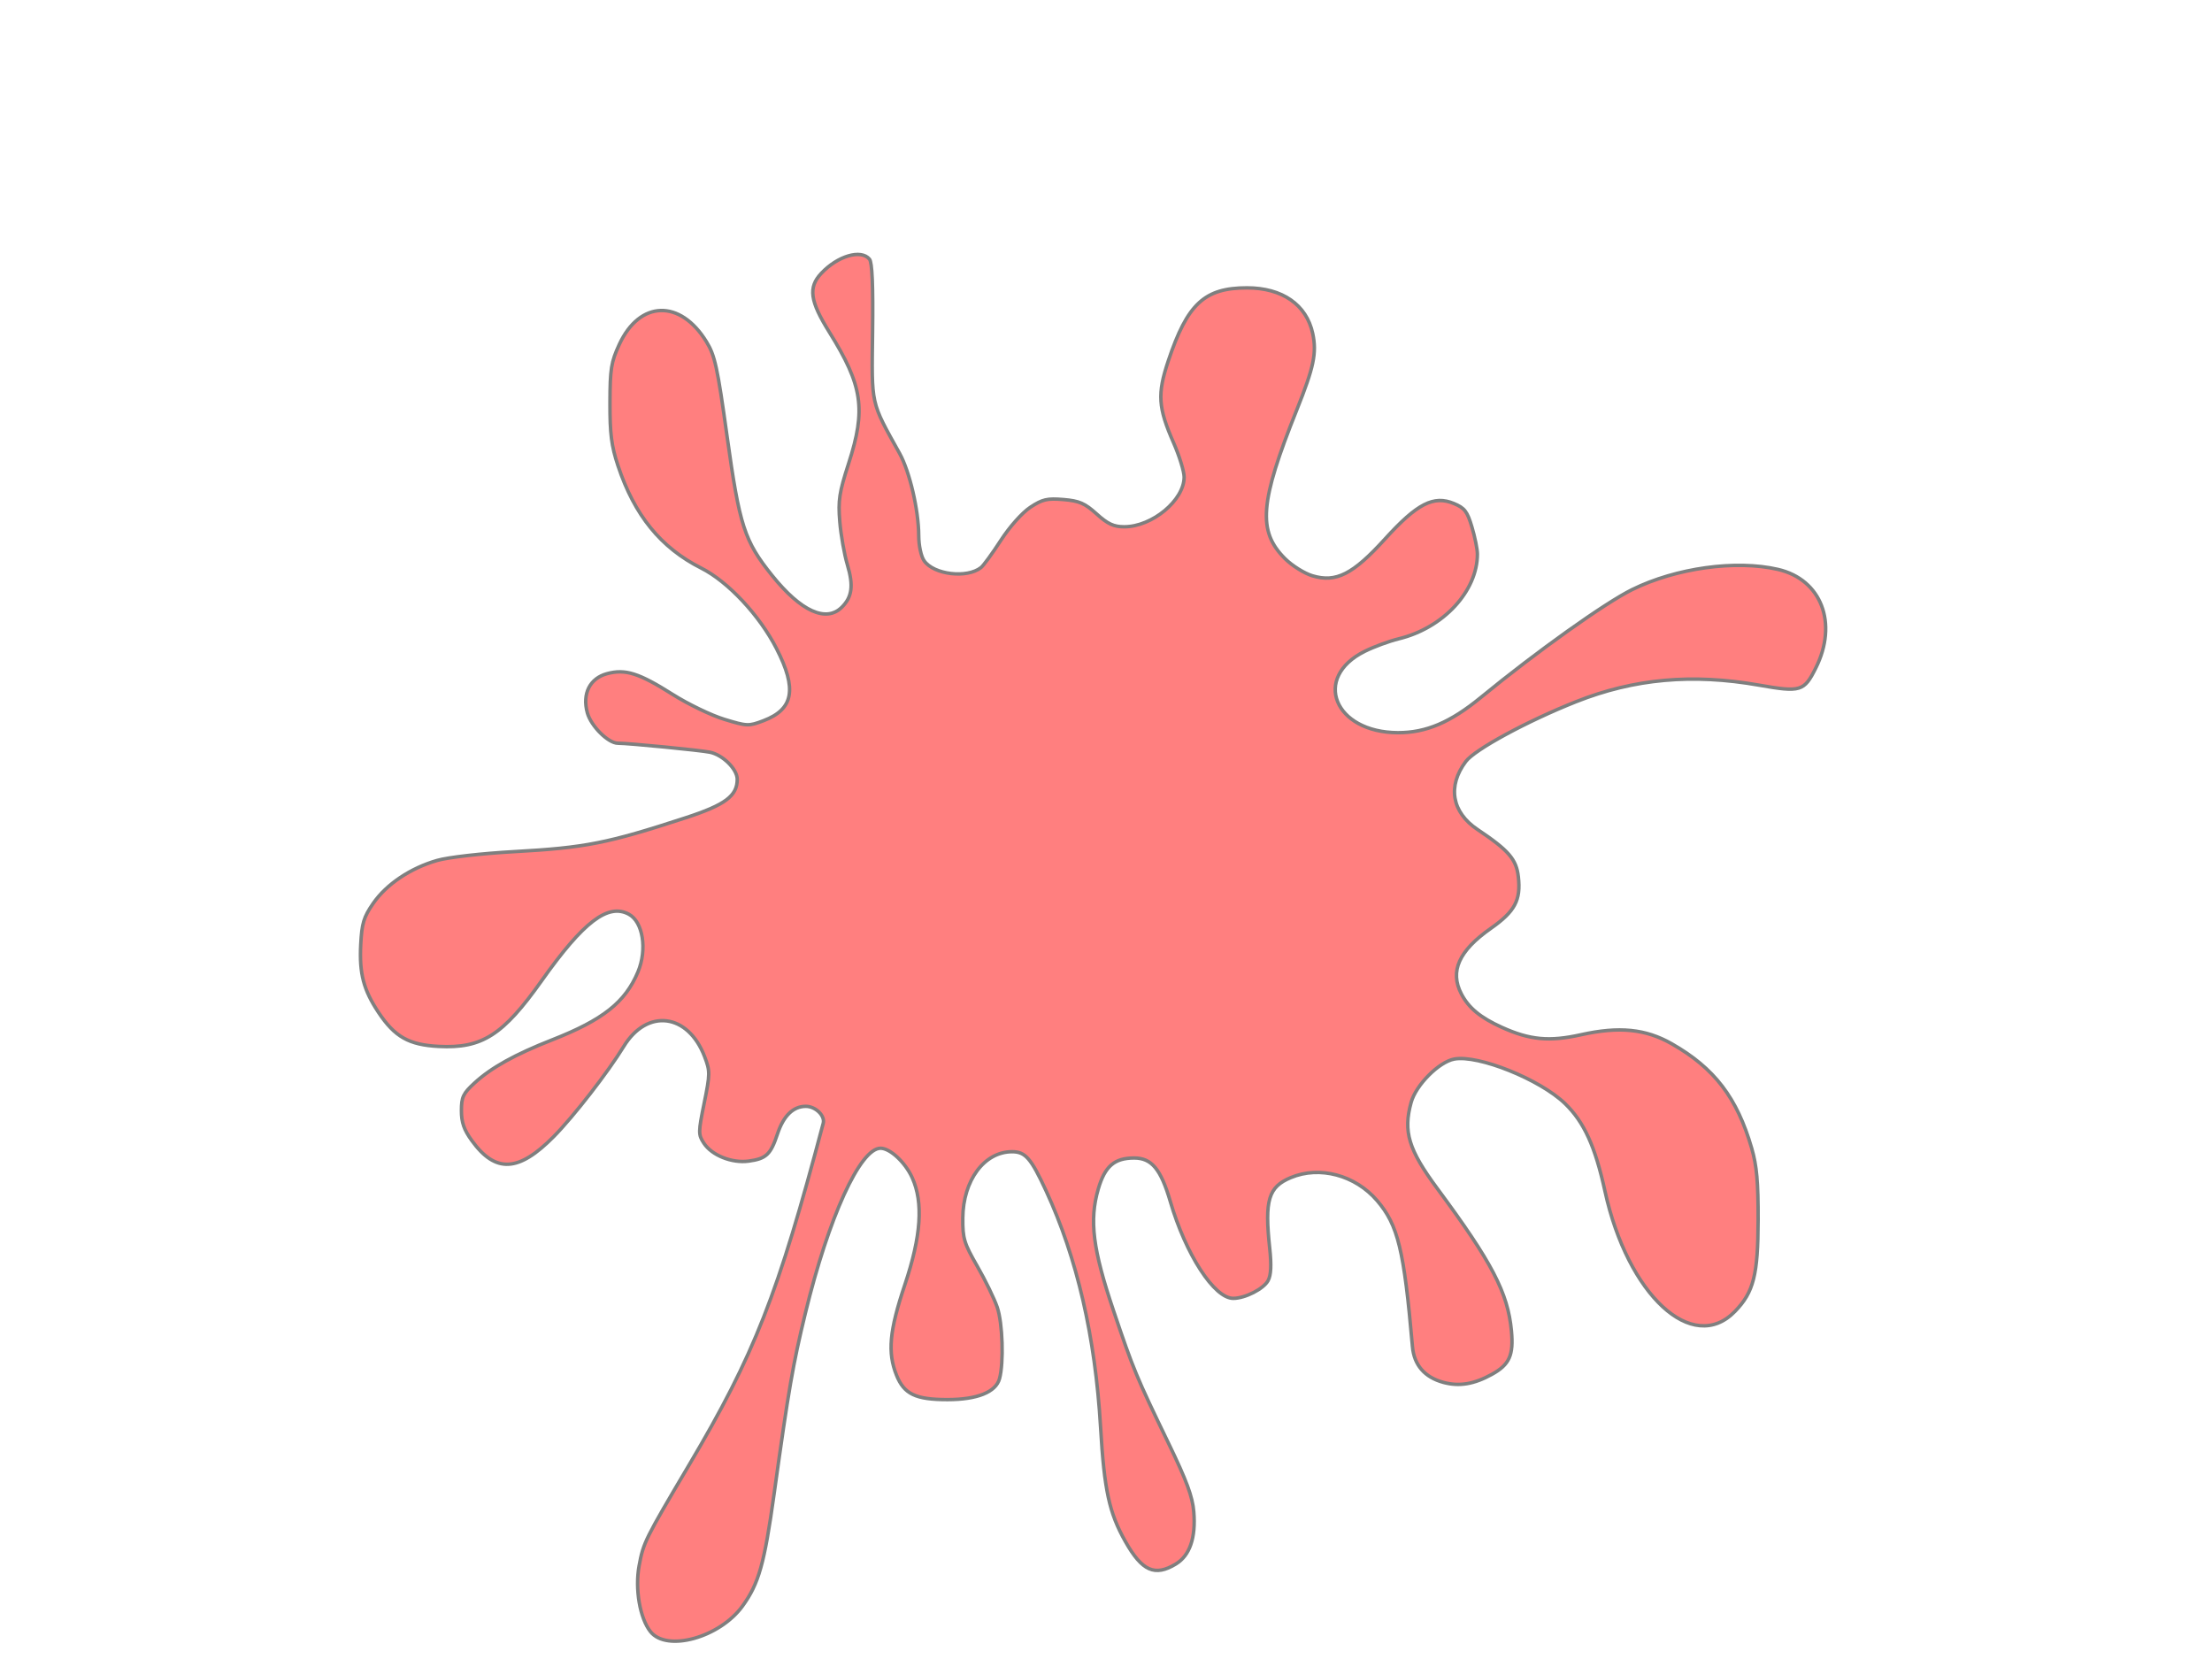
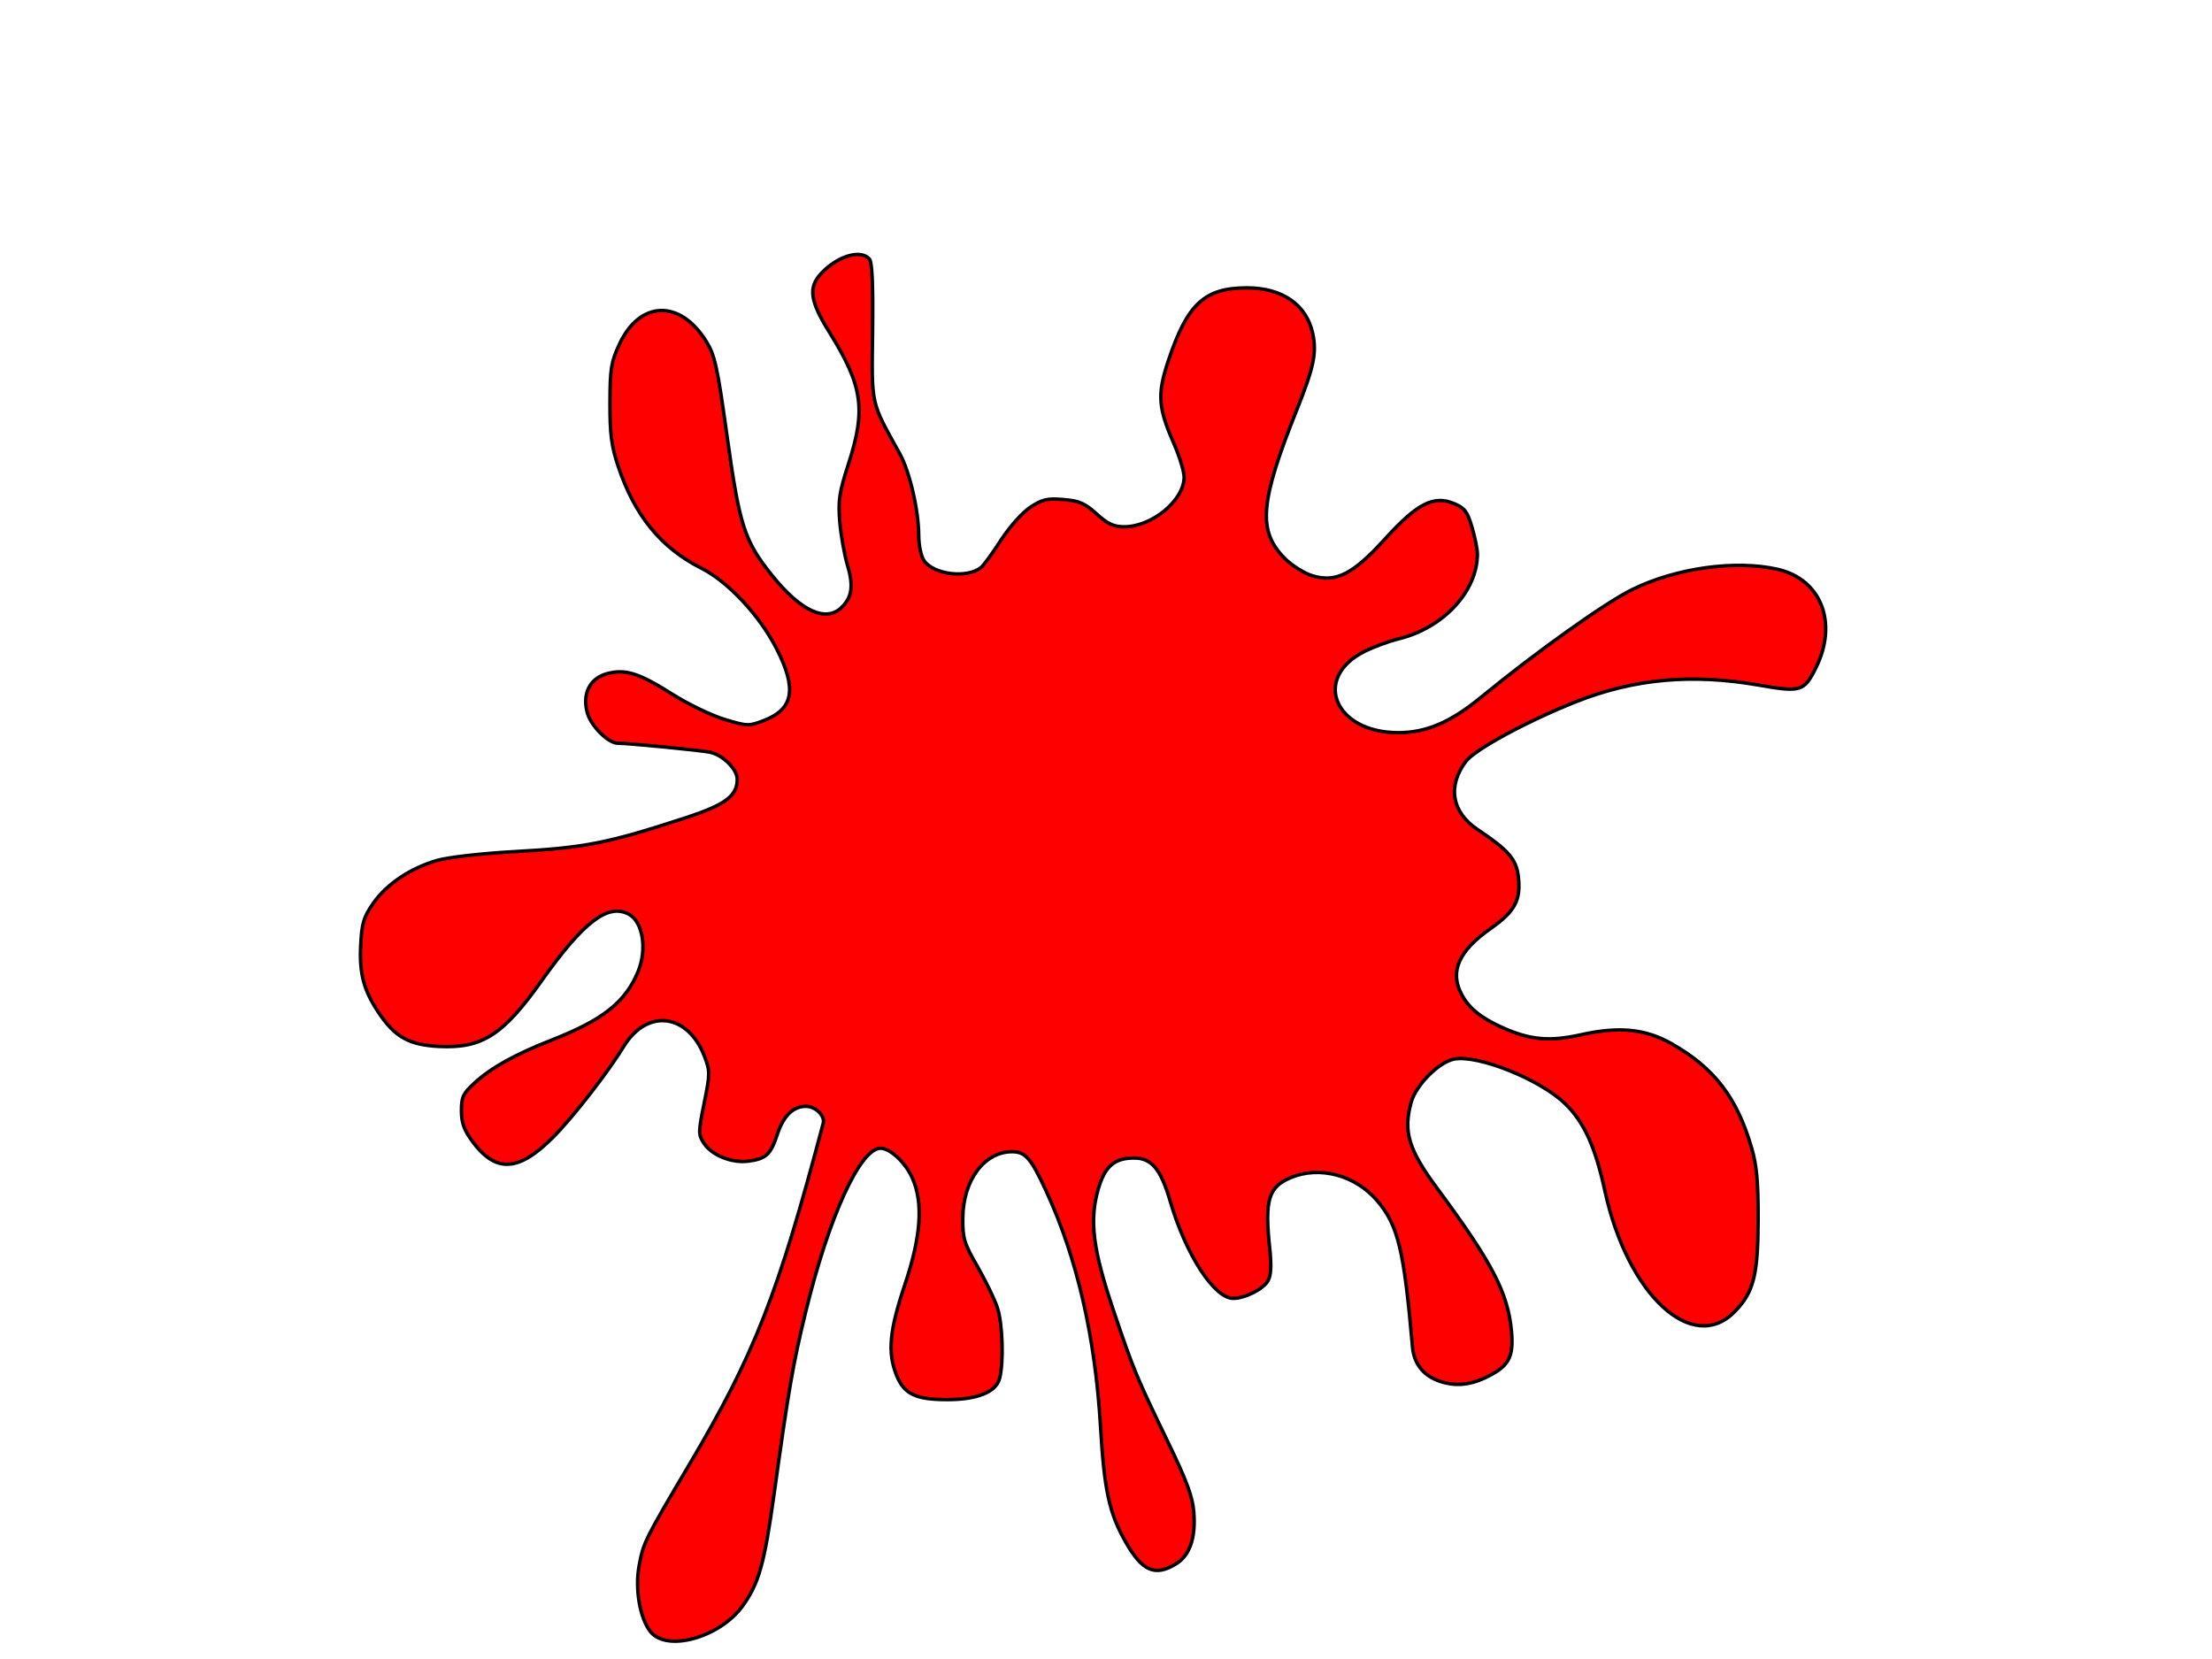
<svg xmlns="http://www.w3.org/2000/svg" viewBox="0 0 640 480">
-   <path d="m188.18 472.06c-3.055-3.884-4.503-12.341-3.262-19.054 1.235-6.68 1.655-7.528 14.457-29.15 18.922-31.96 25.662-49.127 38.81-98.857 0.576-2.18-2.219-4.905-5.033-4.905-3.657 0-6.456 2.729-8.208 8.004-1.976 5.95-3.271 7.166-8.356 7.848-4.851 0.651-10.63-1.666-12.937-5.186-1.631-2.49-1.626-3.129 0.095-11.606 1.719-8.47 1.726-9.221 0.115-13.44-4.788-12.537-16.608-14.029-23.389-2.952-4.561 7.451-14.497 20.244-20.251 26.073-10.187 10.32-16.845 10.65-23.71 1.173-2.271-3.135-3.01-5.264-3.01-8.666 0-3.92 0.496-4.966 3.788-7.992 4.85-4.457 11.692-8.26 22.476-12.493 14.683-5.763 21.149-10.883 24.81-19.643 2.722-6.515 1.456-14.514-2.644-16.709-6.024-3.224-13.115 2.185-25.189 19.214-11.201 15.798-17.262 19.675-29.773 19.043-8.649-0.437-12.751-2.753-17.477-9.868-4.31-6.488-5.555-11.254-5.122-19.603 0.319-6.151 0.86-7.941 3.599-11.905 3.833-5.548 10.79-10.22 18.523-12.441 3.157-0.907 12.892-2.018 22.223-2.536 20.64-1.146 26.994-2.4 49.678-9.806 11.468-3.744 14.91-6.316 14.91-11.142 0-2.926-4.17-7.051-7.909-7.824-2.746-0.567-23.531-2.596-26.612-2.598-2.805-0.001-7.783-4.948-8.843-8.789-1.527-5.531 0.714-9.995 5.691-11.335 5.298-1.427 9.219-0.188 18.996 6 4.439 2.809 11.164 6.052 14.946 7.206 6.602 2.014 7.053 2.03 11.366 0.383 8.676-3.313 9.722-9.159 3.73-20.855-4.944-9.65-14.039-19.369-21.787-23.28-11.696-5.904-19.316-15.282-24.082-29.637-1.897-5.715-2.342-9.202-2.318-18.183 0.026-9.85 0.333-11.768 2.702-16.894 5.907-12.78 17.623-13.135 25.223-0.764 2.436 3.965 3.173 7.345 5.944 27.255 3.63 26.077 5.018 30.371 13.056 40.377 8.322 10.36 15.644 13.679 20.177 9.146 2.971-2.971 3.393-6.228 1.591-12.272-0.891-2.987-1.881-8.614-2.201-12.503-0.502-6.117-0.158-8.381 2.553-16.772 5.08-15.728 4.084-22.528-5.569-38.016-5.615-9.009-6.159-12.933-2.358-17.001 4.731-5.064 11.525-7.065 13.972-4.116 0.777 0.936 1.06 7.583 0.894 20.961-0.27 21.643-0.633 20.007 7.822 35.247 2.908 5.241 5.503 16.4 5.529 23.766 0.01 2.906 0.681 6.026 1.57 7.295 2.81 4.011 12.398 5.151 16.445 1.955 0.731-0.578 3.322-4.13 5.756-7.893 2.533-3.915 6.173-7.998 8.507-9.543 3.497-2.314 4.867-2.635 9.585-2.244 4.586 0.38 6.19 1.076 9.612 4.167 3.228 2.916 4.937 3.71 7.986 3.71 8.078 0 17.329-7.674 17.329-14.375 0-1.63-1.369-6.083-3.042-9.895-4.492-10.235-4.746-14.142-1.542-23.727 5.525-16.528 10.473-21.121 22.767-21.127 10.224-0.005 17.243 4.875 19.024 13.227 1.192 5.588 0.326 9.738-4.605 22.057-10.721 26.789-11.385 35.092-3.438 43.039 2.044 2.044 5.622 4.287 7.951 4.985 6.842 2.05 11.716-0.423 21.014-10.665 9.292-10.235 14.076-12.691 19.942-10.24 3.096 1.293 3.86 2.295 5.205 6.827 0.868 2.921 1.577 6.426 1.577 7.789 0 10.742-9.874 21.391-22.728 24.514-2.778 0.675-7.226 2.312-9.885 3.638-15.251 7.604-8.786 23.46 9.595 23.531 8.147 0.031 15.197-2.965 24.029-10.211 16.076-13.19 35.88-27.304 43.777-31.197 12.68-6.252 29.988-8.648 42.164-5.838 12.562 2.9 17.426 15.565 10.954 28.525-3.388 6.784-4.381 7.085-16.413 4.968-19.297-3.395-36.134-1.873-52.936 4.784-14.105 5.589-29.3 13.826-31.908 17.297-5.373 7.151-4.075 14.697 3.387 19.688 9.006 6.024 11.238 8.612 11.811 13.694 0.761 6.75-0.987 10.018-7.987 14.927-9.235 6.478-11.898 12.414-8.501 18.945 2.109 4.054 5.514 6.863 11.716 9.667 8.115 3.669 13.705 4.191 22.919 2.141 11.027-2.453 18.682-1.688 26.237 2.622 12.352 7.047 18.897 15.598 23.128 30.219 1.468 5.072 1.892 9.784 1.865 20.708-0.04 15.967-1.292 20.92-6.703 26.502-12.259 12.648-31.041-4.72-37.611-34.777-2.834-12.968-6.042-20.003-11.558-25.348-7.221-6.996-25.114-14.188-32.058-12.885-4.433 0.832-11.066 7.494-12.461 12.516-2.351 8.463-0.759 13.711 7.567 24.952 15.84 21.385 20.412 30.16 21.443 41.16 0.661 7.055-0.56 9.776-5.65 12.592-5.163 2.856-9.436 3.567-14.022 2.332-5.424-1.46-8.5-5.017-8.966-10.364-2.438-28.012-4.168-35.158-10.225-42.234-6.321-7.384-16.644-10.134-24.976-6.653-6.461 2.7-7.598 6.492-6.107 20.361 0.537 4.994 0.4 7.832-0.455 9.429-1.286 2.402-6.661 5.144-10.084 5.144-5.493 0-13.709-12.643-18.21-28.022-2.745-9.381-5.407-12.586-10.452-12.586-5.724 0-8.475 2.374-10.392 8.967-2.633 9.057-1.581 17.464 4.402 35.177 5.834 17.272 6.572 19.052 15.924 38.386 5.259 10.872 6.949 15.46 7.308 19.844 0.615 7.495-1.144 12.628-5.167 15.081-6.092 3.715-9.79 2.074-14.622-6.489-4.695-8.319-6.103-14.82-7.184-33.169-1.536-26.077-6.808-48.922-15.757-68.292-4.364-9.446-5.996-11.322-9.847-11.322-8.031 0-14.174 8.27-14.256 19.193-0.044 5.914 0.372 7.298 4.194 13.939 2.334 4.055 4.936 9.412 5.782 11.905 1.554 4.579 1.914 15.974 0.651 20.624-1.058 3.896-6.436 6.058-15.073 6.059-9.207 0.002-12.541-1.595-14.724-7.051-2.635-6.585-2.058-12.873 2.4-26.16 4.731-14.102 5.396-23.808 2.125-31.011-2.011-4.429-6.395-8.507-9.143-8.507-5.925 0-15.03 19.97-21.765 47.74-3.591 14.804-4.814 21.875-9.04 52.266-2.818 20.26-4.425 25.967-9.14 32.465-6.619 9.121-21.937 13.361-26.645 7.375z" fill-rule="evenodd" stroke="#000" fill="#FF0000" opacity="0.5" />
+   <path class="select-opacity team-color" team="red" d="m188.18 472.06c-3.055-3.884-4.503-12.341-3.262-19.054 1.235-6.68 1.655-7.528 14.457-29.15 18.922-31.96 25.662-49.127 38.81-98.857 0.576-2.18-2.219-4.905-5.033-4.905-3.657 0-6.456 2.729-8.208 8.004-1.976 5.95-3.271 7.166-8.356 7.848-4.851 0.651-10.63-1.666-12.937-5.186-1.631-2.49-1.626-3.129 0.095-11.606 1.719-8.47 1.726-9.221 0.115-13.44-4.788-12.537-16.608-14.029-23.389-2.952-4.561 7.451-14.497 20.244-20.251 26.073-10.187 10.32-16.845 10.65-23.71 1.173-2.271-3.135-3.01-5.264-3.01-8.666 0-3.92 0.496-4.966 3.788-7.992 4.85-4.457 11.692-8.26 22.476-12.493 14.683-5.763 21.149-10.883 24.81-19.643 2.722-6.515 1.456-14.514-2.644-16.709-6.024-3.224-13.115 2.185-25.189 19.214-11.201 15.798-17.262 19.675-29.773 19.043-8.649-0.437-12.751-2.753-17.477-9.868-4.31-6.488-5.555-11.254-5.122-19.603 0.319-6.151 0.86-7.941 3.599-11.905 3.833-5.548 10.79-10.22 18.523-12.441 3.157-0.907 12.892-2.018 22.223-2.536 20.64-1.146 26.994-2.4 49.678-9.806 11.468-3.744 14.91-6.316 14.91-11.142 0-2.926-4.17-7.051-7.909-7.824-2.746-0.567-23.531-2.596-26.612-2.598-2.805-0.001-7.783-4.948-8.843-8.789-1.527-5.531 0.714-9.995 5.691-11.335 5.298-1.427 9.219-0.188 18.996 6 4.439 2.809 11.164 6.052 14.946 7.206 6.602 2.014 7.053 2.03 11.366 0.383 8.676-3.313 9.722-9.159 3.73-20.855-4.944-9.65-14.039-19.369-21.787-23.28-11.696-5.904-19.316-15.282-24.082-29.637-1.897-5.715-2.342-9.202-2.318-18.183 0.026-9.85 0.333-11.768 2.702-16.894 5.907-12.78 17.623-13.135 25.223-0.764 2.436 3.965 3.173 7.345 5.944 27.255 3.63 26.077 5.018 30.371 13.056 40.377 8.322 10.36 15.644 13.679 20.177 9.146 2.971-2.971 3.393-6.228 1.591-12.272-0.891-2.987-1.881-8.614-2.201-12.503-0.502-6.117-0.158-8.381 2.553-16.772 5.08-15.728 4.084-22.528-5.569-38.016-5.615-9.009-6.159-12.933-2.358-17.001 4.731-5.064 11.525-7.065 13.972-4.116 0.777 0.936 1.06 7.583 0.894 20.961-0.27 21.643-0.633 20.007 7.822 35.247 2.908 5.241 5.503 16.4 5.529 23.766 0.01 2.906 0.681 6.026 1.57 7.295 2.81 4.011 12.398 5.151 16.445 1.955 0.731-0.578 3.322-4.13 5.756-7.893 2.533-3.915 6.173-7.998 8.507-9.543 3.497-2.314 4.867-2.635 9.585-2.244 4.586 0.38 6.19 1.076 9.612 4.167 3.228 2.916 4.937 3.71 7.986 3.71 8.078 0 17.329-7.674 17.329-14.375 0-1.63-1.369-6.083-3.042-9.895-4.492-10.235-4.746-14.142-1.542-23.727 5.525-16.528 10.473-21.121 22.767-21.127 10.224-0.005 17.243 4.875 19.024 13.227 1.192 5.588 0.326 9.738-4.605 22.057-10.721 26.789-11.385 35.092-3.438 43.039 2.044 2.044 5.622 4.287 7.951 4.985 6.842 2.05 11.716-0.423 21.014-10.665 9.292-10.235 14.076-12.691 19.942-10.24 3.096 1.293 3.86 2.295 5.205 6.827 0.868 2.921 1.577 6.426 1.577 7.789 0 10.742-9.874 21.391-22.728 24.514-2.778 0.675-7.226 2.312-9.885 3.638-15.251 7.604-8.786 23.46 9.595 23.531 8.147 0.031 15.197-2.965 24.029-10.211 16.076-13.19 35.88-27.304 43.777-31.197 12.68-6.252 29.988-8.648 42.164-5.838 12.562 2.9 17.426 15.565 10.954 28.525-3.388 6.784-4.381 7.085-16.413 4.968-19.297-3.395-36.134-1.873-52.936 4.784-14.105 5.589-29.3 13.826-31.908 17.297-5.373 7.151-4.075 14.697 3.387 19.688 9.006 6.024 11.238 8.612 11.811 13.694 0.761 6.75-0.987 10.018-7.987 14.927-9.235 6.478-11.898 12.414-8.501 18.945 2.109 4.054 5.514 6.863 11.716 9.667 8.115 3.669 13.705 4.191 22.919 2.141 11.027-2.453 18.682-1.688 26.237 2.622 12.352 7.047 18.897 15.598 23.128 30.219 1.468 5.072 1.892 9.784 1.865 20.708-0.04 15.967-1.292 20.92-6.703 26.502-12.259 12.648-31.041-4.72-37.611-34.777-2.834-12.968-6.042-20.003-11.558-25.348-7.221-6.996-25.114-14.188-32.058-12.885-4.433 0.832-11.066 7.494-12.461 12.516-2.351 8.463-0.759 13.711 7.567 24.952 15.84 21.385 20.412 30.16 21.443 41.16 0.661 7.055-0.56 9.776-5.65 12.592-5.163 2.856-9.436 3.567-14.022 2.332-5.424-1.46-8.5-5.017-8.966-10.364-2.438-28.012-4.168-35.158-10.225-42.234-6.321-7.384-16.644-10.134-24.976-6.653-6.461 2.7-7.598 6.492-6.107 20.361 0.537 4.994 0.4 7.832-0.455 9.429-1.286 2.402-6.661 5.144-10.084 5.144-5.493 0-13.709-12.643-18.21-28.022-2.745-9.381-5.407-12.586-10.452-12.586-5.724 0-8.475 2.374-10.392 8.967-2.633 9.057-1.581 17.464 4.402 35.177 5.834 17.272 6.572 19.052 15.924 38.386 5.259 10.872 6.949 15.46 7.308 19.844 0.615 7.495-1.144 12.628-5.167 15.081-6.092 3.715-9.79 2.074-14.622-6.489-4.695-8.319-6.103-14.82-7.184-33.169-1.536-26.077-6.808-48.922-15.757-68.292-4.364-9.446-5.996-11.322-9.847-11.322-8.031 0-14.174 8.27-14.256 19.193-0.044 5.914 0.372 7.298 4.194 13.939 2.334 4.055 4.936 9.412 5.782 11.905 1.554 4.579 1.914 15.974 0.651 20.624-1.058 3.896-6.436 6.058-15.073 6.059-9.207 0.002-12.541-1.595-14.724-7.051-2.635-6.585-2.058-12.873 2.4-26.16 4.731-14.102 5.396-23.808 2.125-31.011-2.011-4.429-6.395-8.507-9.143-8.507-5.925 0-15.03 19.97-21.765 47.74-3.591 14.804-4.814 21.875-9.04 52.266-2.818 20.26-4.425 25.967-9.14 32.465-6.619 9.121-21.937 13.361-26.645 7.375z" data-controller="team_select" data-action="click-&gt;team_select#select" fill-rule="evenodd" stroke="#000" fill="#FF0000" />
</svg>
